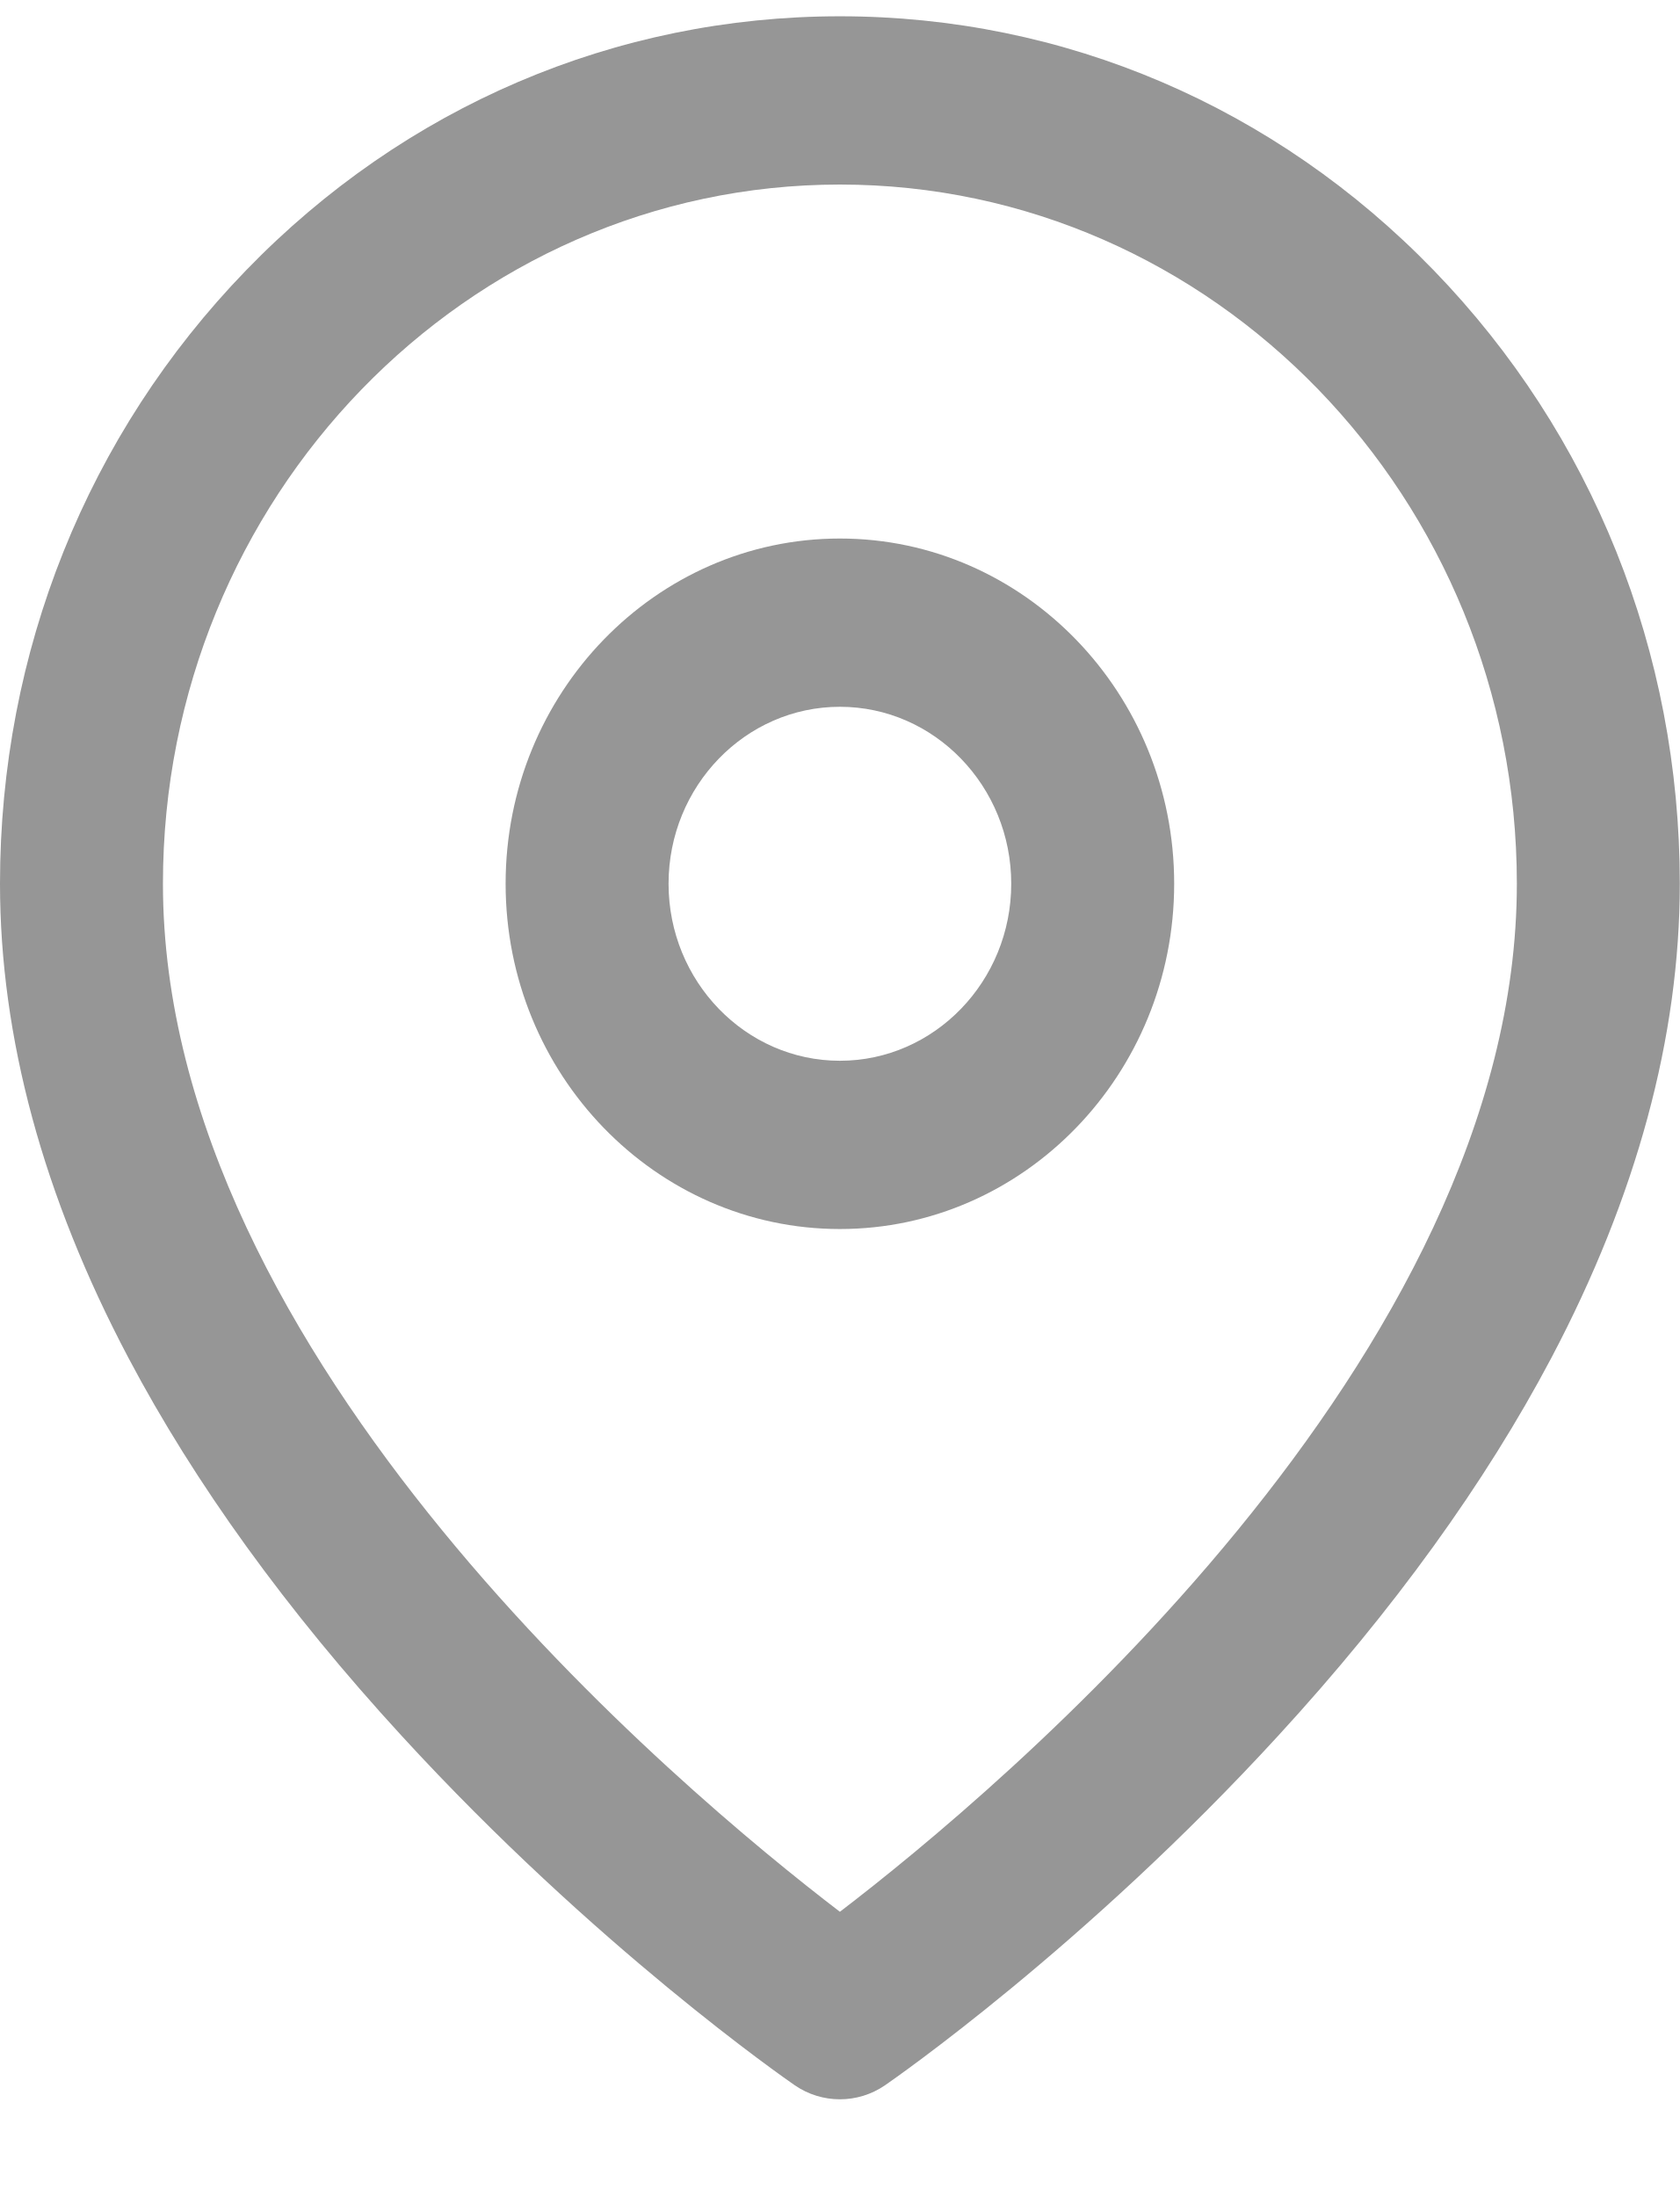
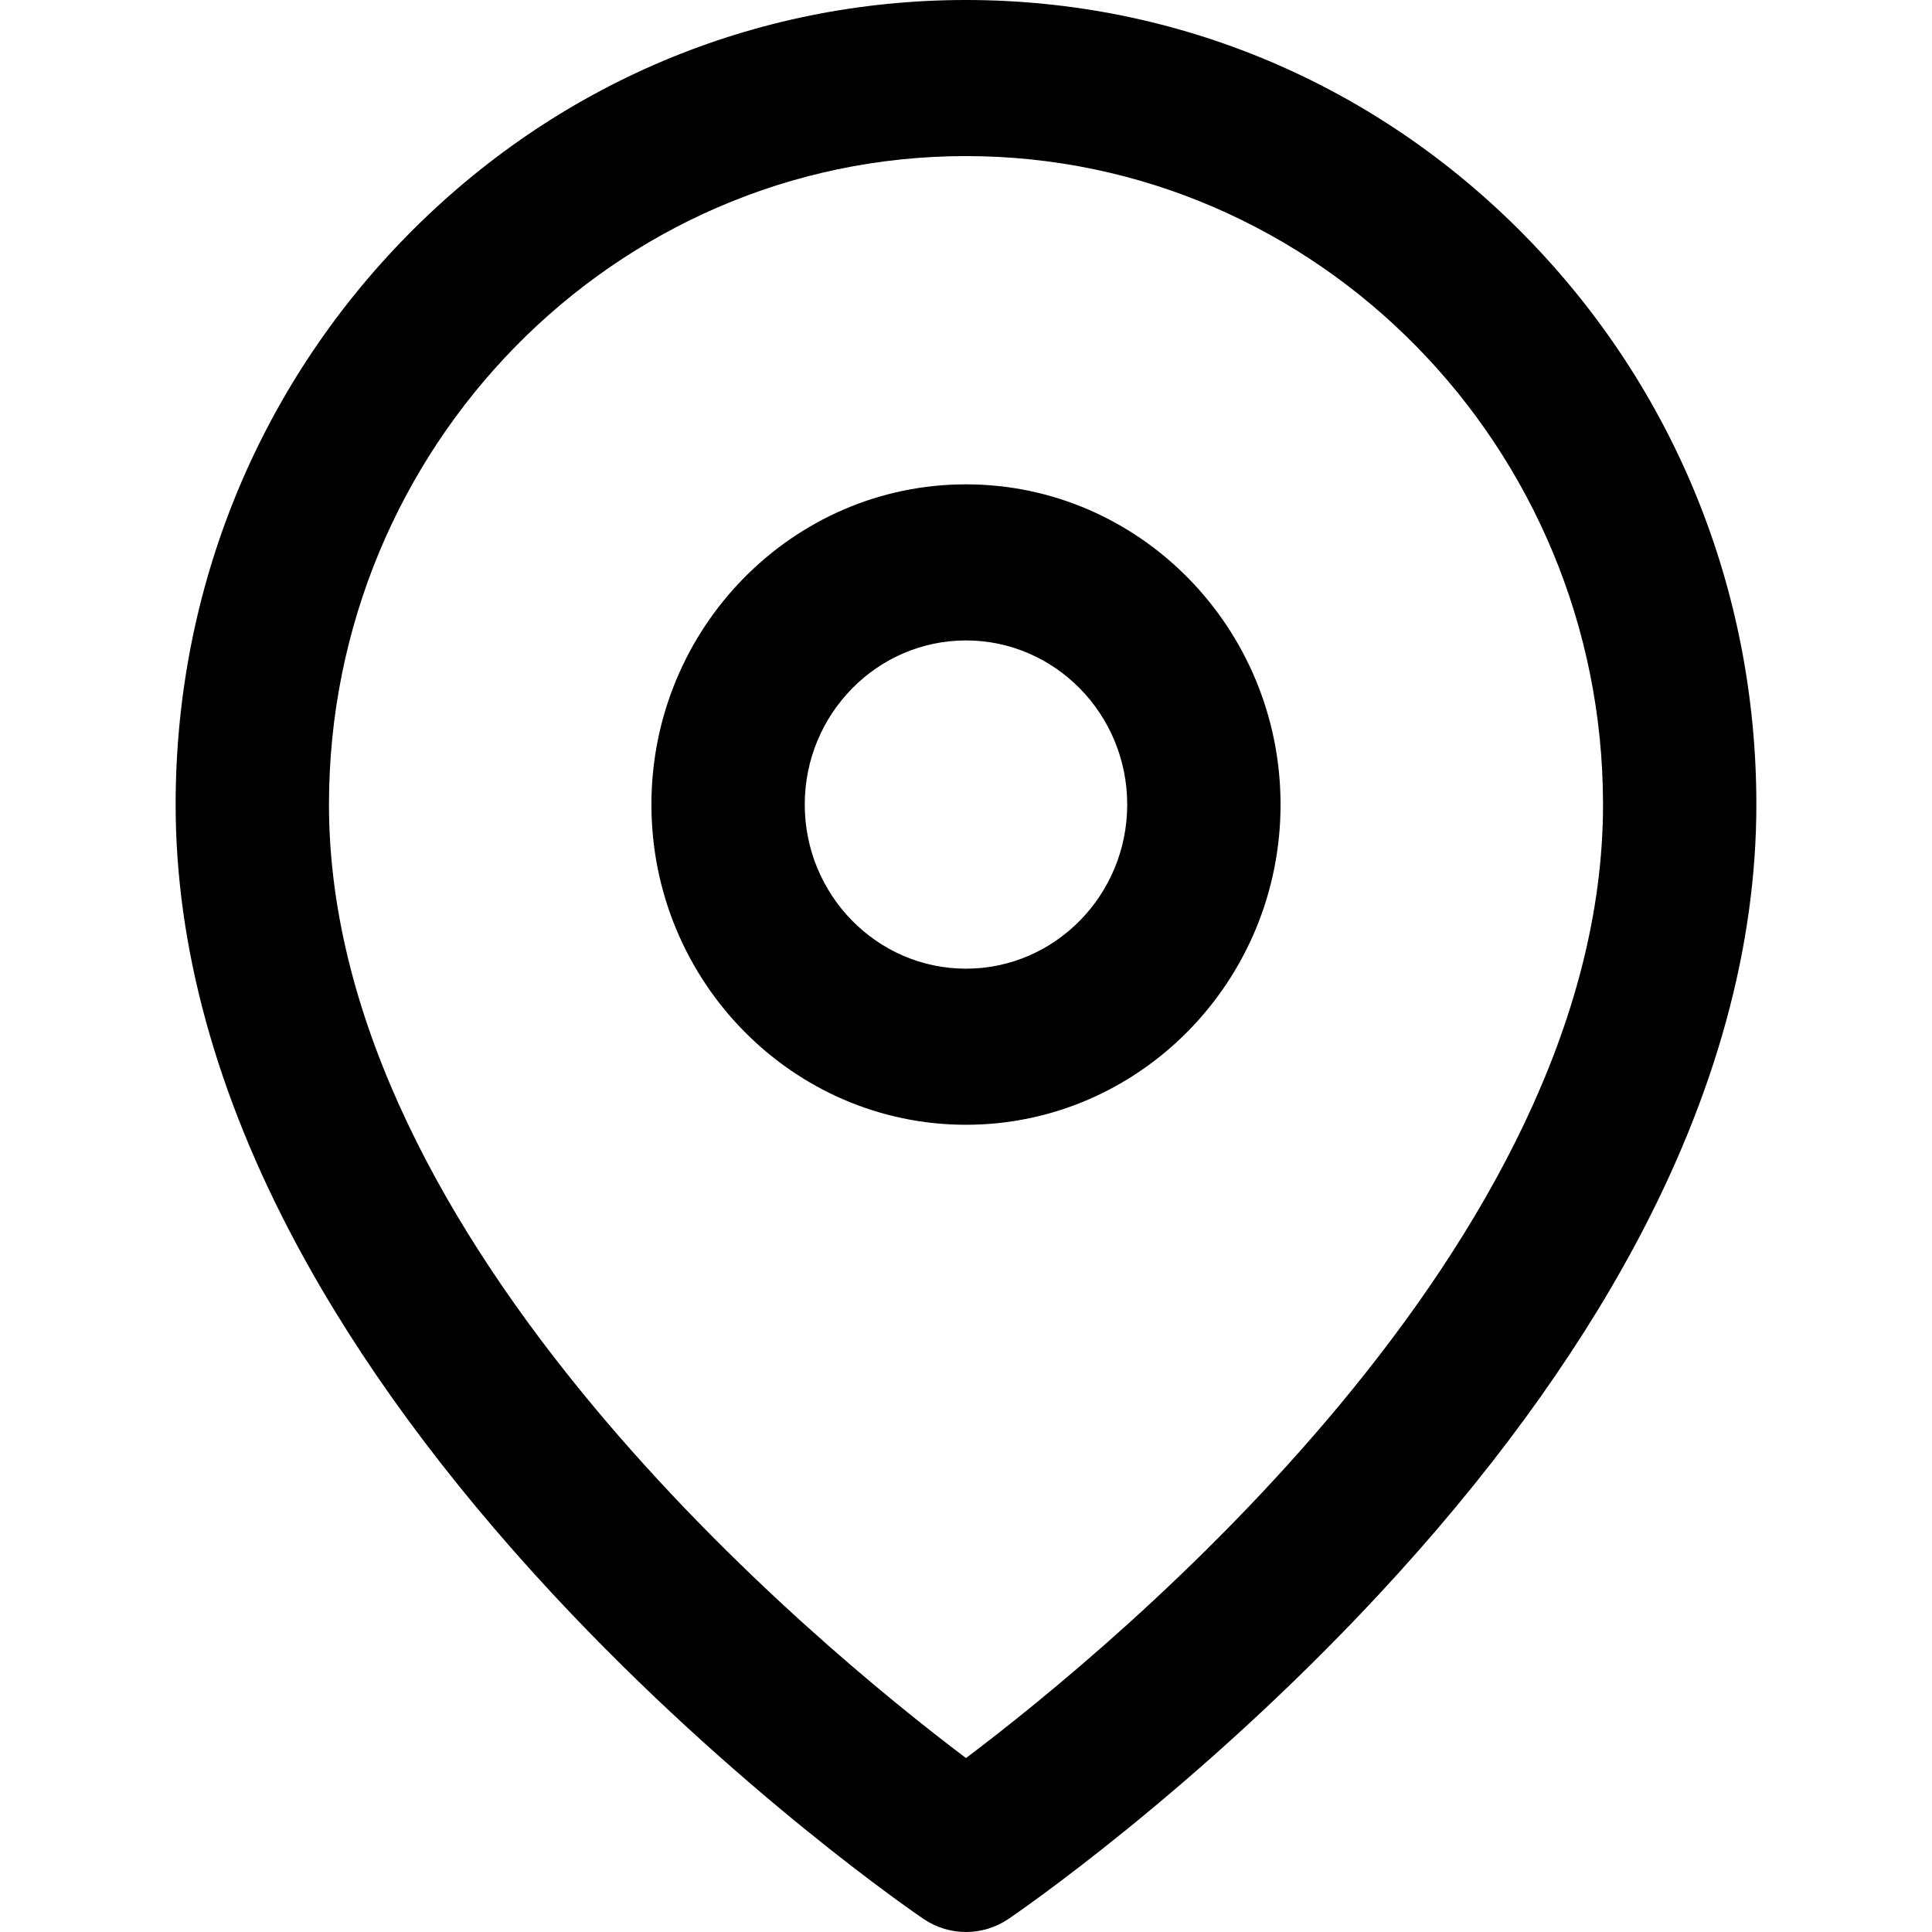
- <svg xmlns="http://www.w3.org/2000/svg" width="13" height="17" viewBox="0 0 13 17" fill="none">
-   <path d="M11.096 2.092C9.868 0.824 8.236 0.126 6.5 0.126C4.764 0.126 3.131 0.824 1.904 2.092C0.676 3.36 0 5.045 0 6.838C0 8.024 0.334 9.258 0.994 10.507C1.507 11.478 2.218 12.462 3.108 13.431C4.607 15.066 6.088 16.092 6.15 16.135C6.256 16.208 6.378 16.244 6.5 16.244C6.622 16.244 6.744 16.208 6.85 16.135C6.912 16.092 8.393 15.066 9.892 13.431C10.782 12.462 11.493 11.478 12.006 10.507C12.665 9.258 13 8.024 13 6.838C13 5.045 12.324 3.36 11.096 2.092ZM6.5 14.793C5.275 13.857 1.261 10.507 1.261 6.838C1.261 3.855 3.611 1.428 6.5 1.428C9.389 1.428 11.739 3.855 11.739 6.838C11.739 10.507 7.724 13.857 6.5 14.793Z" fill="#969696" />
-   <path d="M6.5 4.167C5.073 4.167 3.913 5.365 3.913 6.838C3.913 8.311 5.073 9.51 6.5 9.51C7.926 9.51 9.087 8.311 9.087 6.838C9.087 5.365 7.926 4.167 6.5 4.167ZM6.5 8.208C5.769 8.208 5.174 7.593 5.174 6.838C5.174 6.083 5.769 5.469 6.5 5.469C7.231 5.469 7.826 6.083 7.826 6.838C7.826 7.593 7.231 8.208 6.5 8.208Z" fill="#969696" />
+ <svg xmlns="http://www.w3.org/2000/svg" width="512" height="512" viewBox="0 0 512 512" fill="none">
+   <path d="M404.106 62.449C364.545 22.178 311.946 0 255.999 0C200.053 0 147.453 22.178 107.893 62.449C68.331 102.72 46.545 156.263 46.545 213.215C46.545 250.871 57.324 290.078 78.579 329.747C95.107 360.593 118.021 391.849 146.682 422.645C194.985 474.548 242.721 507.164 244.73 508.526C248.142 510.842 252.07 512 255.999 512C259.929 512 263.857 510.842 267.27 508.526C269.279 507.163 317.015 474.548 365.318 422.645C393.979 391.85 416.892 360.594 433.421 329.747C454.676 290.078 465.454 250.871 465.454 213.215C465.454 156.263 443.668 102.72 404.106 62.449ZM256 465.903C216.534 436.156 87.181 329.739 87.181 213.215C87.181 118.456 162.912 41.364 255.999 41.364C349.087 41.364 424.818 118.456 424.819 213.215C424.819 329.748 295.45 436.168 256 465.903Z" fill="black" />
+   <path d="M255.995 128.356C210.029 128.356 172.632 166.424 172.632 213.216C172.632 260.007 210.028 298.076 255.995 298.076C301.962 298.076 339.359 260.008 339.358 213.216C339.358 166.424 301.961 128.356 255.995 128.356ZM255.995 256.711C232.435 256.711 213.267 237.199 213.267 213.216C213.267 189.233 232.435 169.721 255.995 169.721C279.556 169.721 298.723 189.233 298.723 213.216C298.723 237.199 279.556 256.711 255.995 256.711Z" fill="black" />
</svg>
